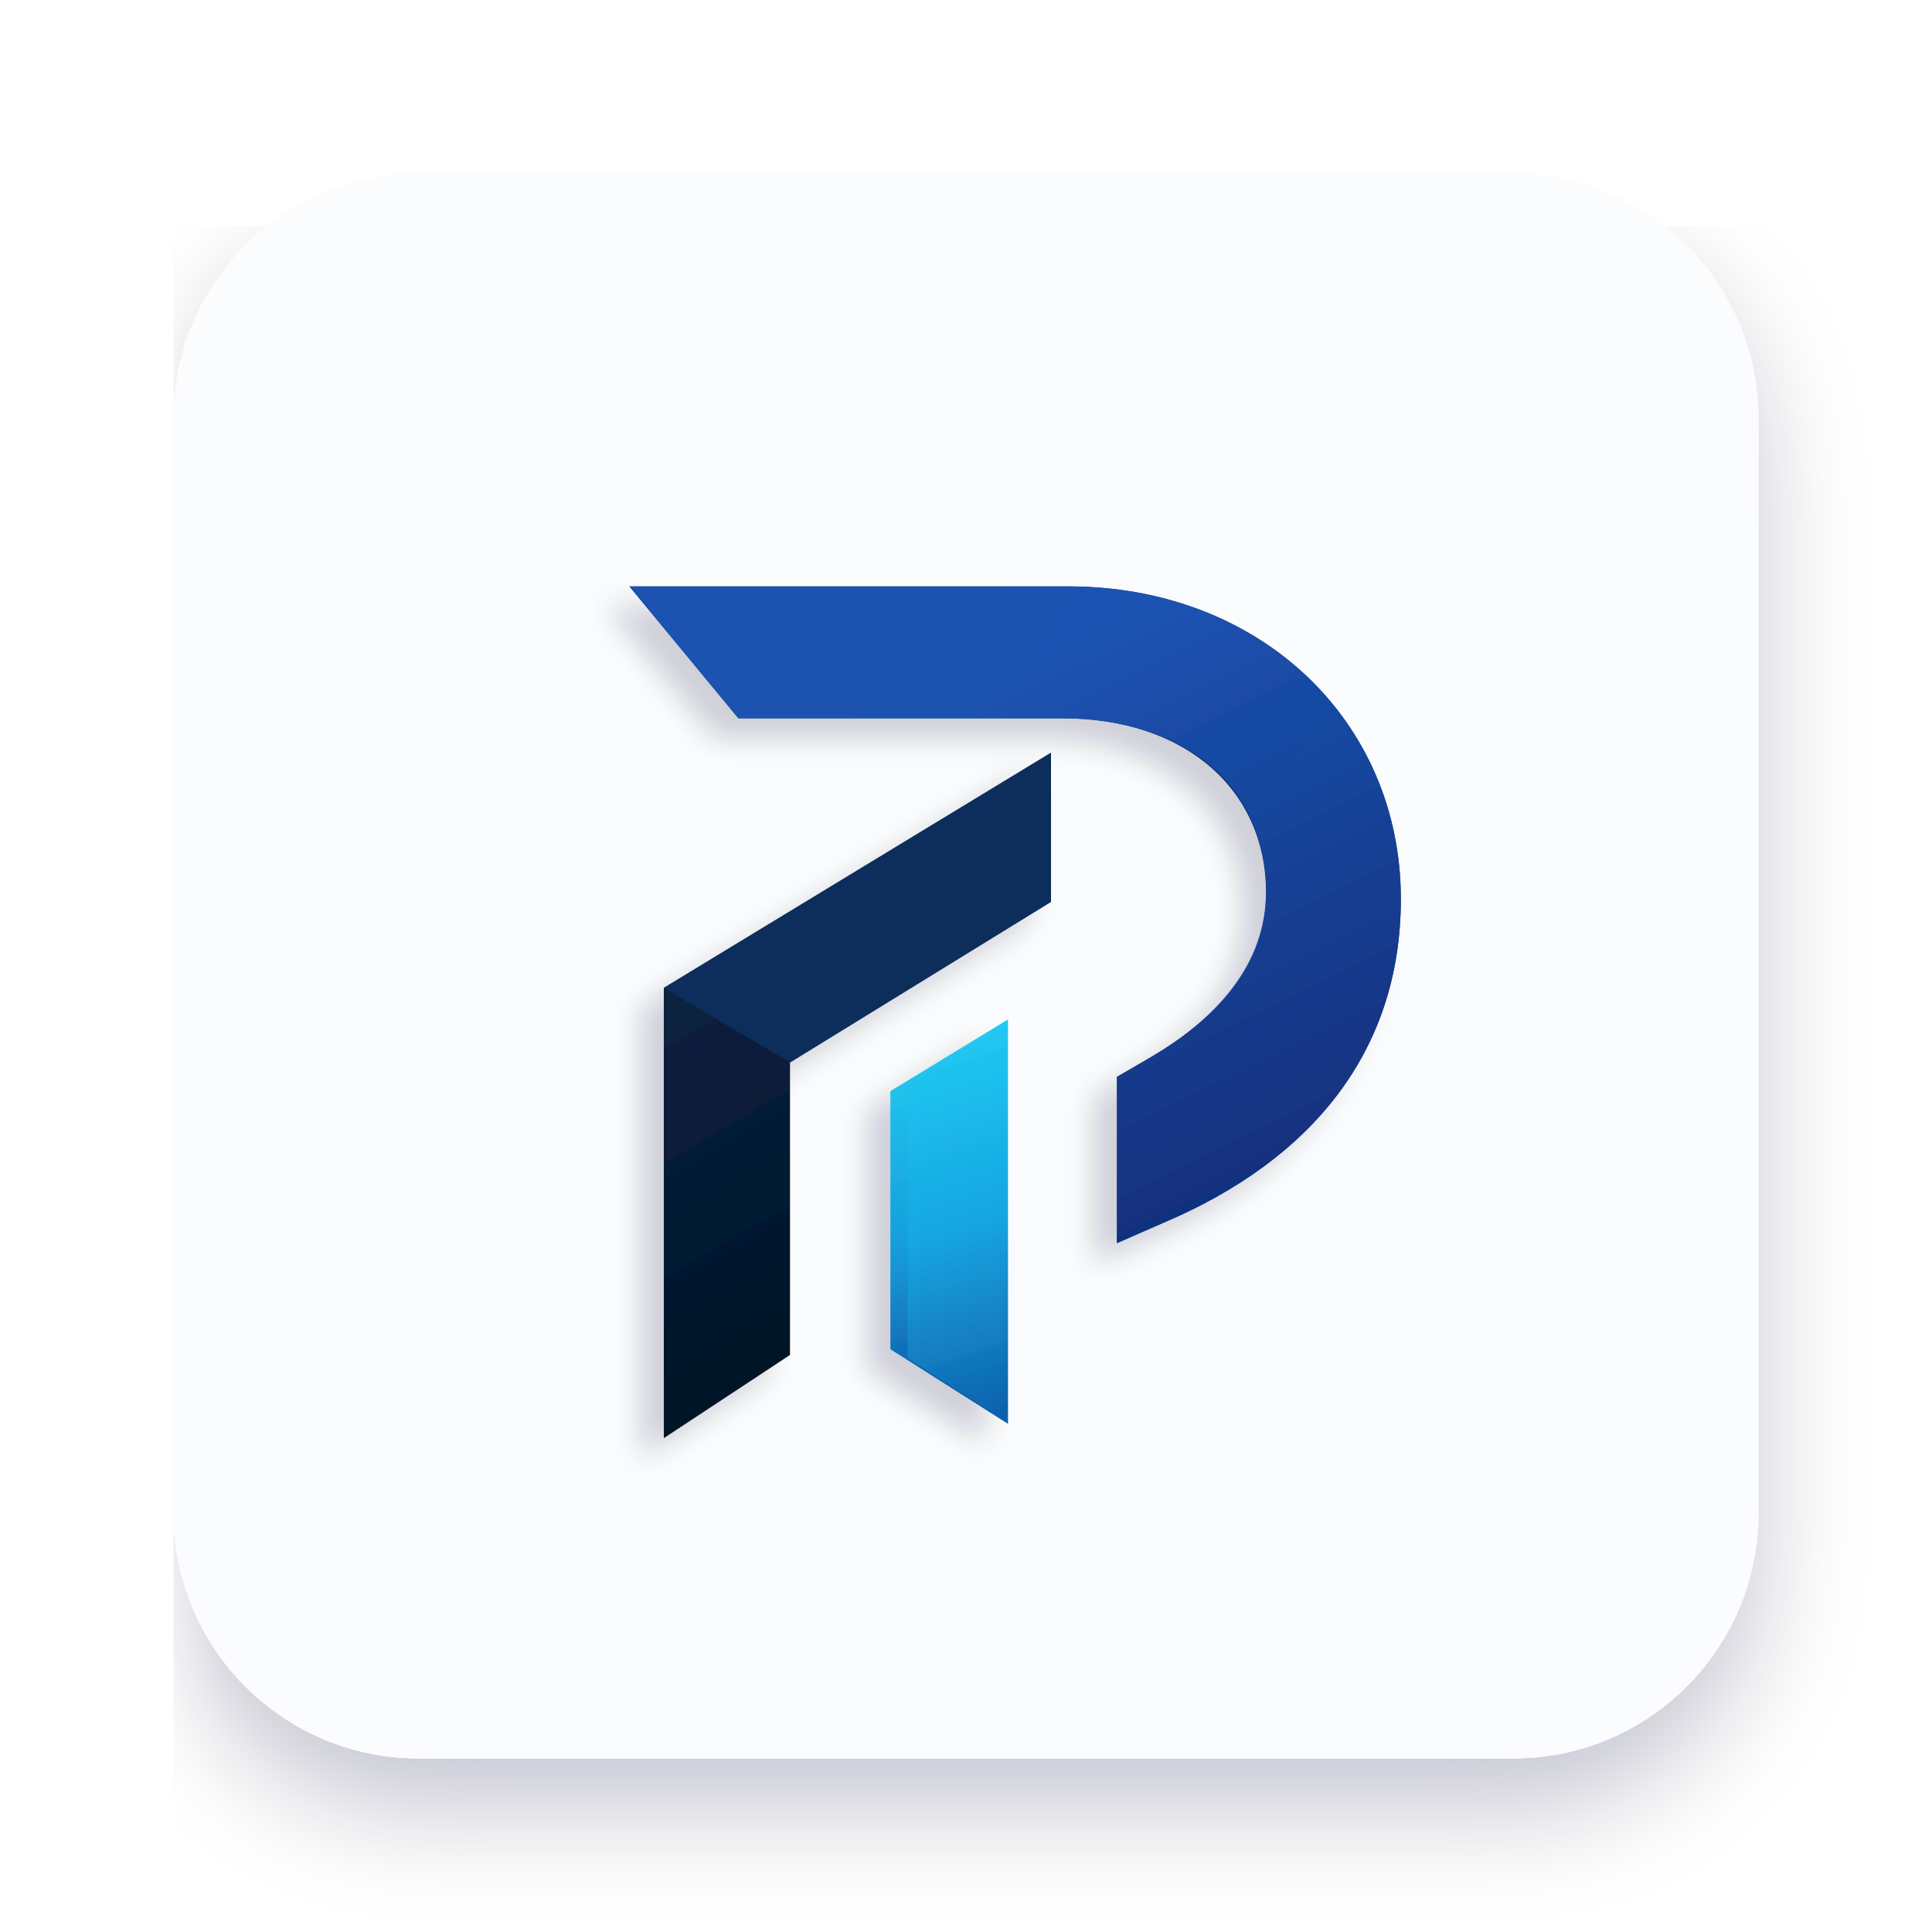
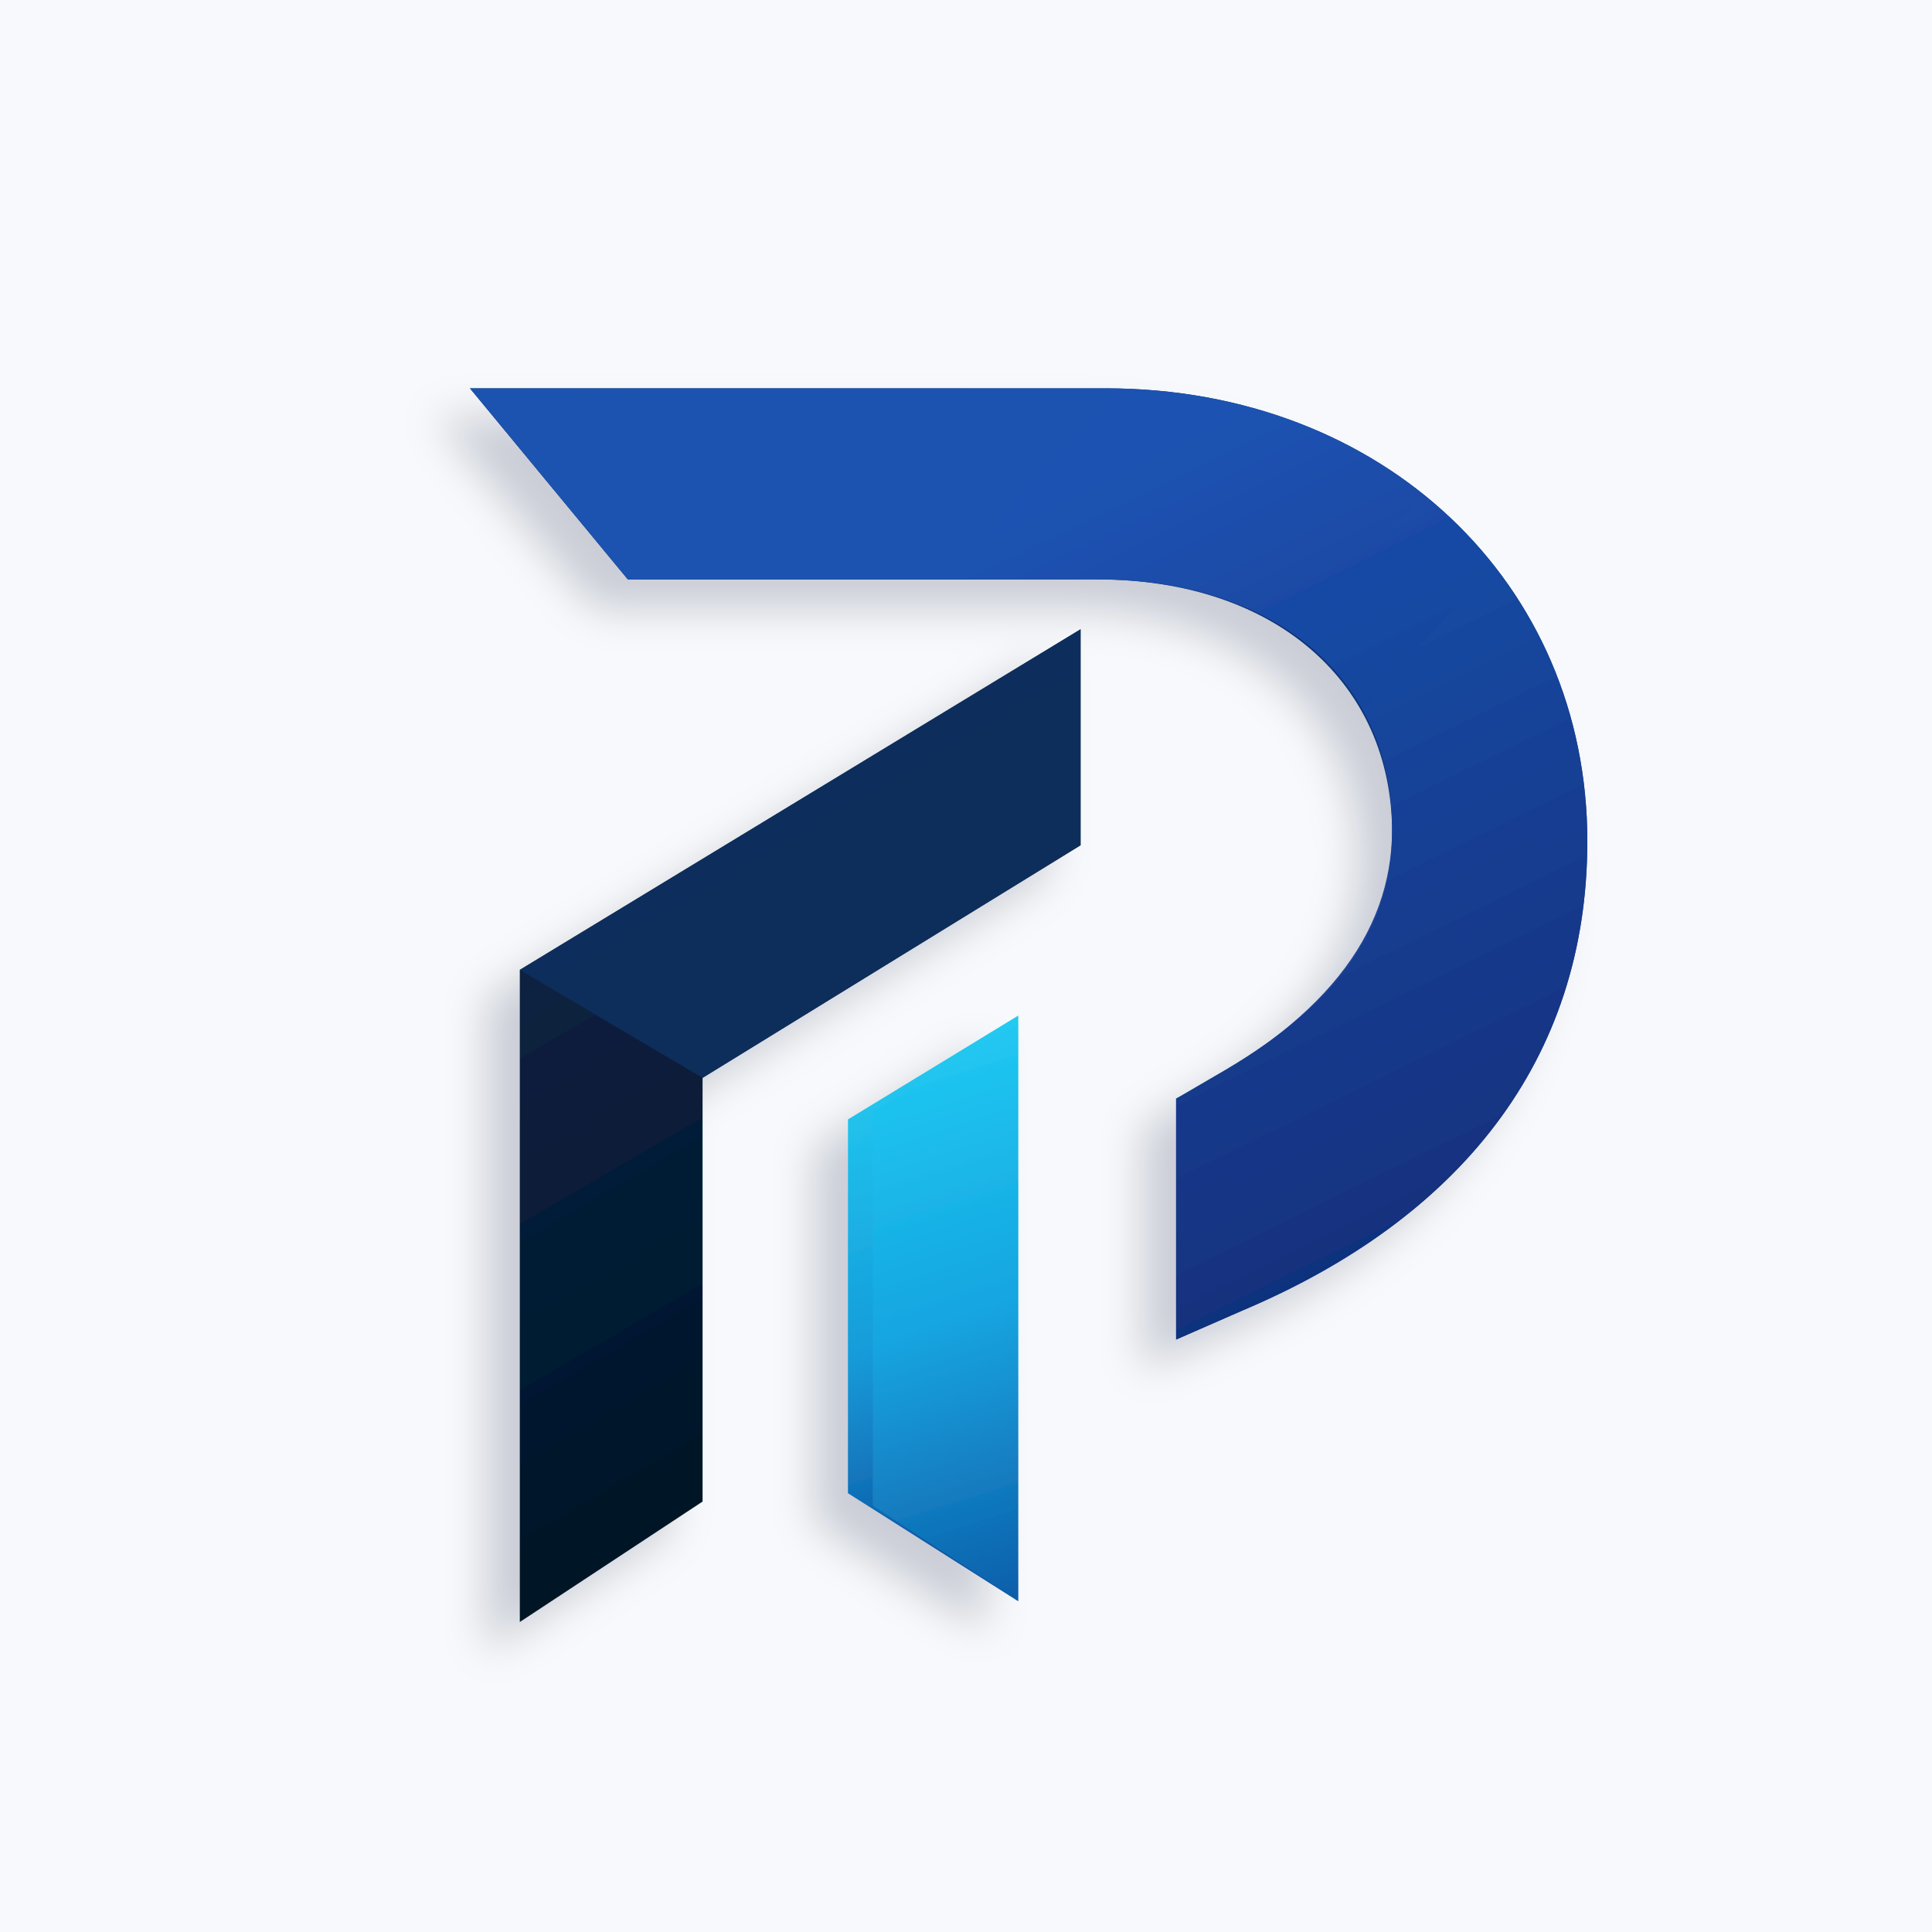
- <svg xmlns="http://www.w3.org/2000/svg" width="1024" height="1024" viewBox="0 0 1024 1024">
-   <defs>
-     <linearGradient id="appBg" x1="120" y1="94" x2="904" y2="930">
-       <stop offset="0" stop-color="#123F8C" />
-       <stop offset="1" stop-color="#061B33" />
-     </linearGradient>
-     <filter id="cardShadow" x="0" y="0" width="1024" height="1024">
-       <feDropShadow dx="0" dy="28" stdDeviation="28" flood-color="#071B33" flood-opacity=".22" />
-     </filter>
-   </defs>
-   <rect x="92" y="92" width="840" height="840" rx="130" fill="#FBFCFE" filter="url(#cardShadow)" />
-   <g transform="translate(250 250) scale(1.52)">
+ <svg xmlns="http://www.w3.org/2000/svg" width="2000" height="2000" viewBox="0 0 2000 2000">
+   <rect width="2000" height="2000" fill="#F7F9FC" />
+   <g transform="translate(250 230) scale(4.3)">
    <defs>
-       <linearGradient id="applight-top" x1="46" y1="28" x2="314" y2="270" gradientUnits="userSpaceOnUse">
+       <linearGradient id="logolight-top" x1="46" y1="28" x2="314" y2="270" gradientUnits="userSpaceOnUse">
        <stop offset="0" stop-color="#07182F" />
        <stop offset=".38" stop-color="#0B2A62" />
        <stop offset="1" stop-color="#1647A2" />
      </linearGradient>
-       <linearGradient id="applight-dark" x1="64" y1="106" x2="194" y2="329" gradientUnits="userSpaceOnUse">
+       <linearGradient id="logolight-dark" x1="64" y1="106" x2="194" y2="329" gradientUnits="userSpaceOnUse">
        <stop offset="0" stop-color="#09264C" />
        <stop offset=".55" stop-color="#061B33" />
        <stop offset="1" stop-color="#020B16" />
      </linearGradient>
-       <linearGradient id="applight-cyan" x1="145" y1="185" x2="192" y2="333" gradientUnits="userSpaceOnUse">
+       <linearGradient id="logolight-cyan" x1="145" y1="185" x2="192" y2="333" gradientUnits="userSpaceOnUse">
        <stop offset="0" stop-color="#28D7F7" />
        <stop offset=".54" stop-color="#149CDA" />
        <stop offset="1" stop-color="#0E3D90" />
      </linearGradient>
-       <linearGradient id="applight-edge" x1="230" y1="50" x2="327" y2="247" gradientUnits="userSpaceOnUse">
+       <linearGradient id="logolight-edge" x1="230" y1="50" x2="327" y2="247" gradientUnits="userSpaceOnUse">
        <stop offset="0" stop-color="#1C55B6" />
        <stop offset="1" stop-color="#102B75" />
      </linearGradient>
-       <filter id="applight-shadow" x="-16%" y="-14%" width="140%" height="142%">
+       <filter id="logolight-shadow" x="-16%" y="-14%" width="140%" height="142%">
        <feDropShadow dx="0" dy="14" stdDeviation="11" flood-color="#011025" flood-opacity=".28" />
        <feDropShadow dx="-8" dy="7" stdDeviation="5" flood-color="#041328" flood-opacity=".18" />
      </filter>
-       <filter id="applight-soft" x="-24%" y="-24%" width="148%" height="148%">
+       <filter id="logolight-soft" x="-24%" y="-24%" width="148%" height="148%">
        <feDropShadow dx="0" dy="7" stdDeviation="8" flood-color="#071B33" flood-opacity=".20" />
      </filter>
-       <clipPath id="applight-clip">
+       <clipPath id="logolight-clip">
        <path d="M55 40h153c67 0 116 47 116 109 0 53-31 91-83 113l-16 7v-58l12-7c27-16 40-34 40-57 0-36-28-61-71-61H93L55 40Z" />
        <path d="M67 180 202 98v52l-91 56v102l-44 29V180Z" />
        <path d="M146 216 187 191v141l-41-26v-90Z" />
      </clipPath>
    </defs>
-     <g filter="url(#applight-shadow)">
-       <path d="M55 40h153c67 0 116 47 116 109 0 53-31 91-83 113l-16 7v-58l12-7c27-16 40-34 40-57 0-36-28-61-71-61H93L55 40Z" fill="url(#applight-top)" />
-       <path d="M225 211c35-18 52-39 52-65 0-36-28-60-71-60H93L55 40h153c67 0 116 47 116 109 0 53-31 91-83 113l-16 7Z" fill="url(#applight-edge)" opacity="0.95" />
-       <path d="M67 180 202 98v52l-91 56v102l-44 29V180Z" fill="url(#applight-dark)" />
+     <g filter="url(#logolight-shadow)">
+       <path d="M55 40h153c67 0 116 47 116 109 0 53-31 91-83 113l-16 7v-58l12-7c27-16 40-34 40-57 0-36-28-61-71-61H93L55 40Z" fill="url(#logolight-top)" />
+       <path d="M225 211c35-18 52-39 52-65 0-36-28-60-71-60H93L55 40h153c67 0 116 47 116 109 0 53-31 91-83 113l-16 7Z" fill="url(#logolight-edge)" opacity="0.95" />
+       <path d="M67 180 202 98v52l-91 56v102l-44 29V180Z" fill="url(#logolight-dark)" />
      <path d="M111 206 202 150v-52L67 180Z" fill="#0A315E" opacity="0.88" />
-       <path d="M146 216 187 191v141l-41-26v-90Z" fill="url(#applight-cyan)" />
+       <path d="M146 216 187 191v141l-41-26v-90Z" fill="url(#logolight-cyan)" />
      <path d="M152 214 187 193v139l-35-23Z" fill="#18C6F4" opacity=".22" />
    </g>
  </g>
</svg>
